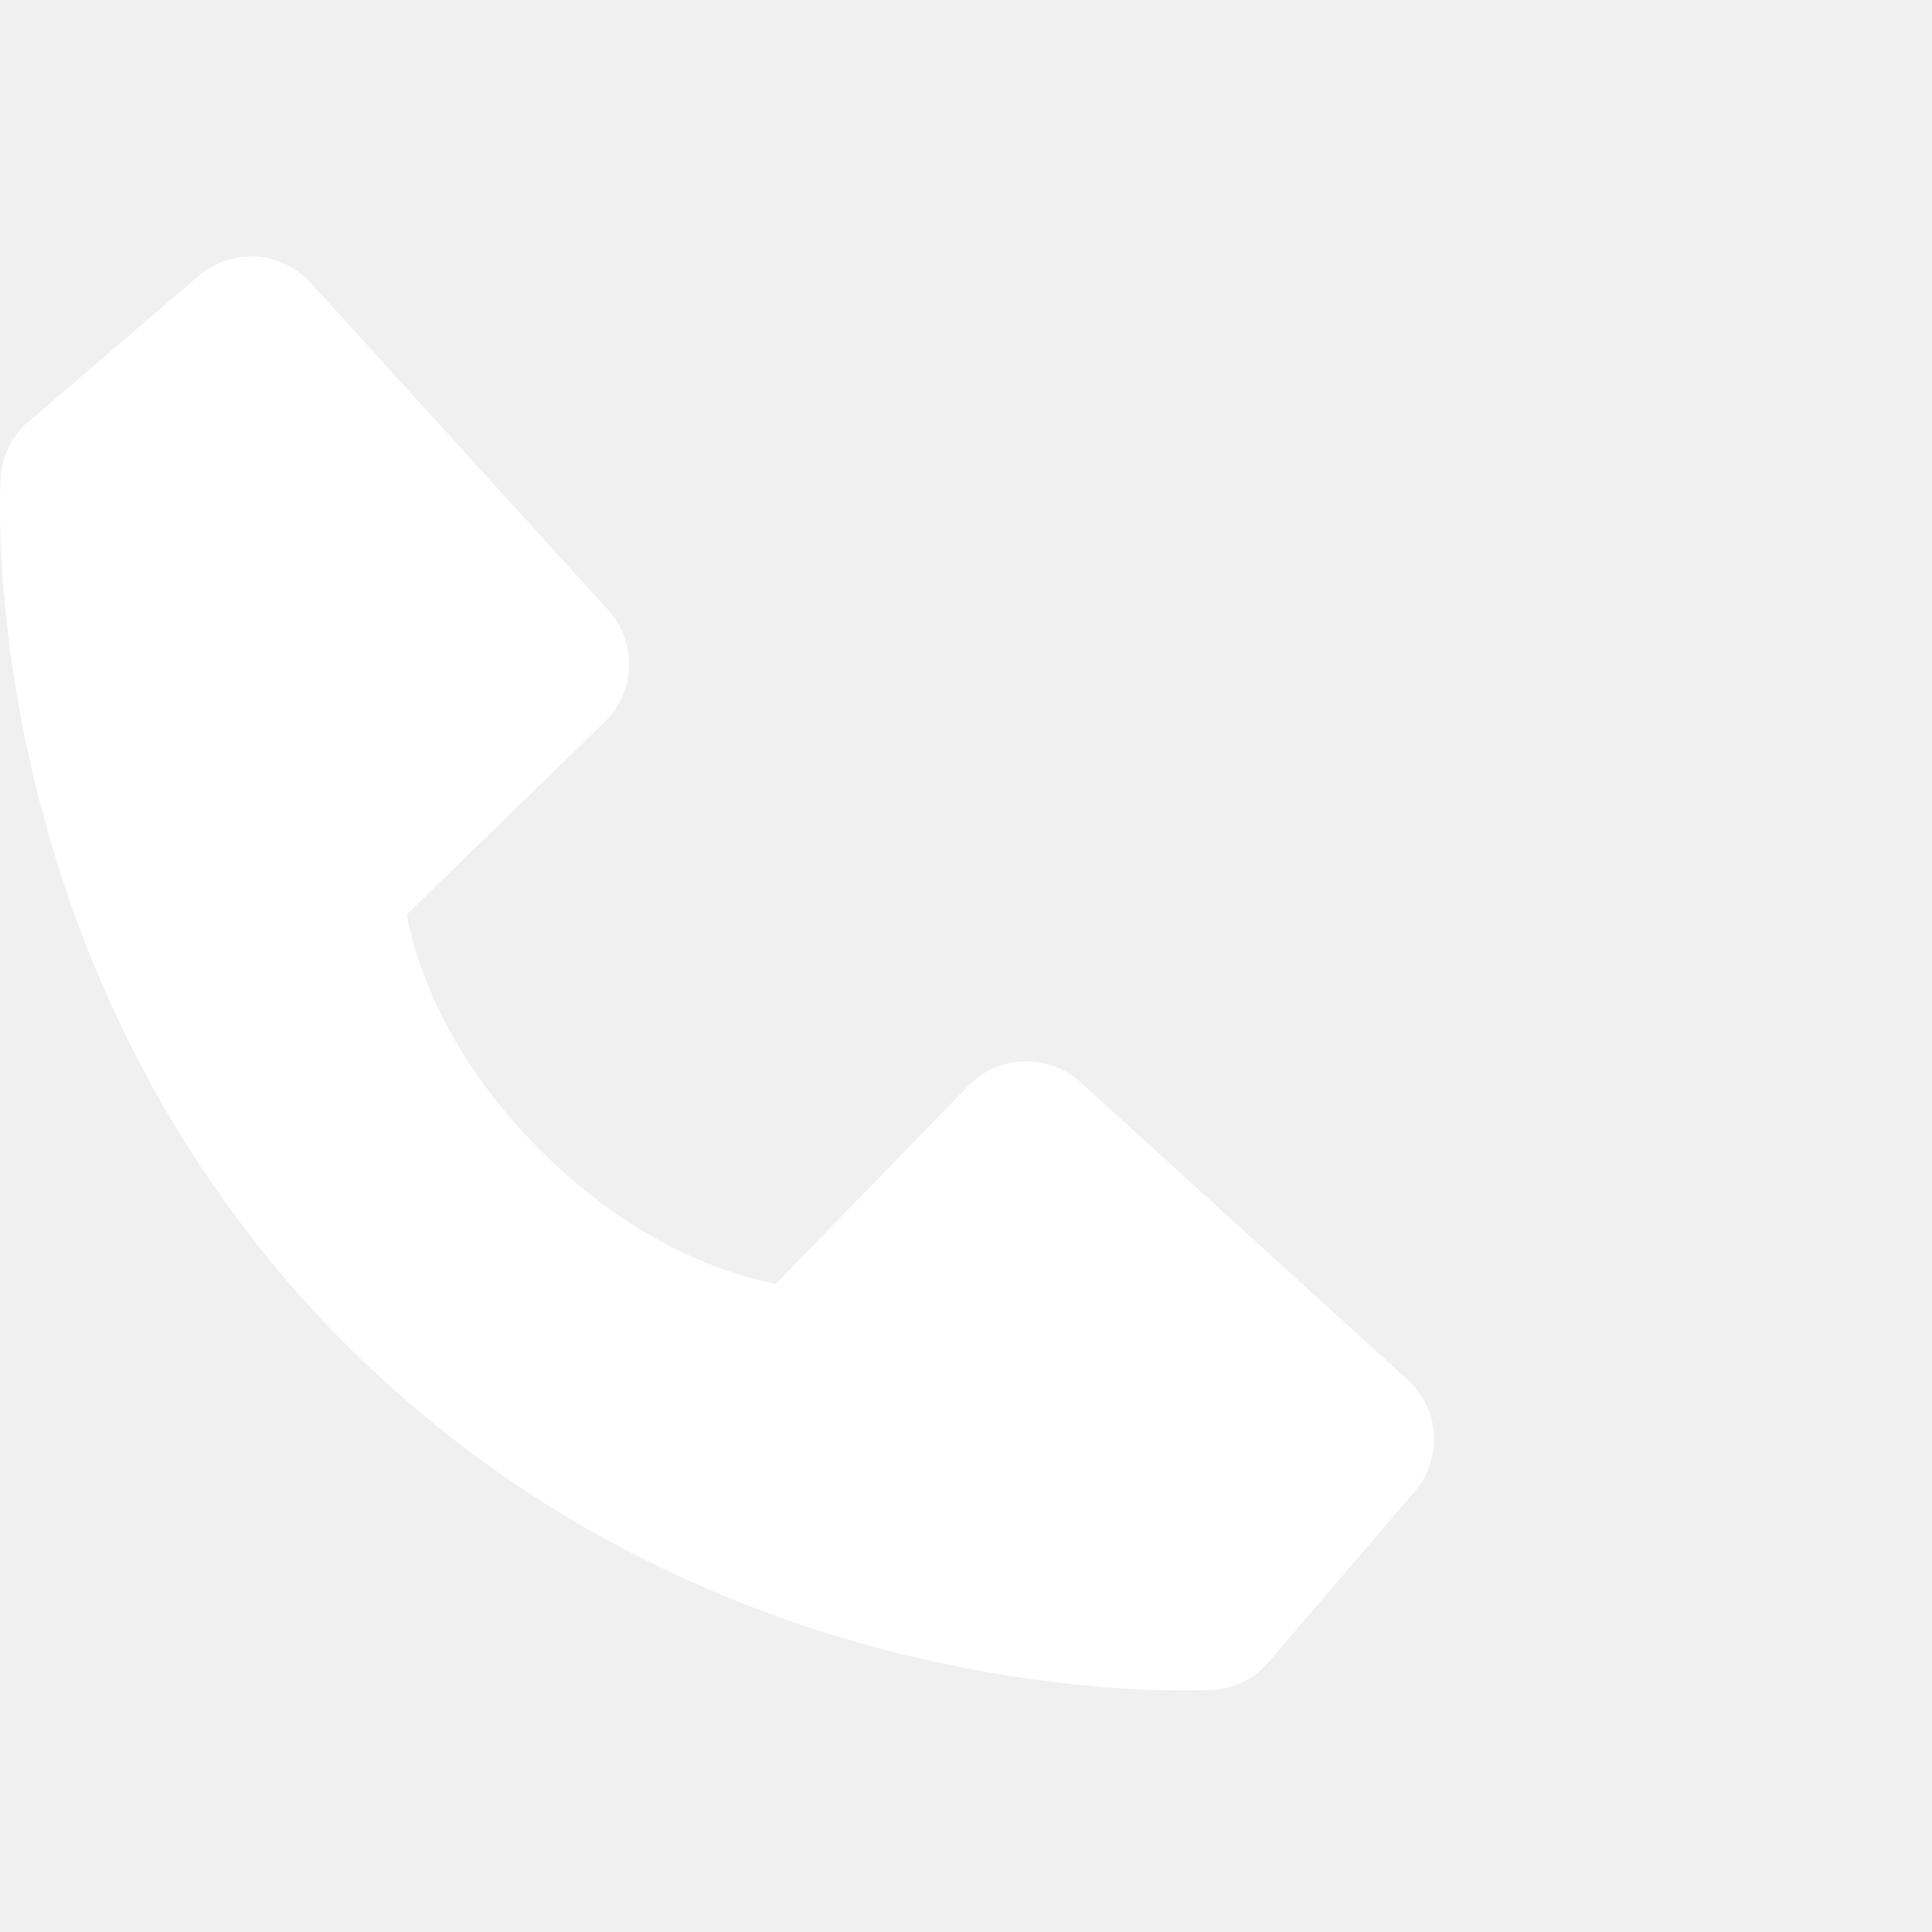
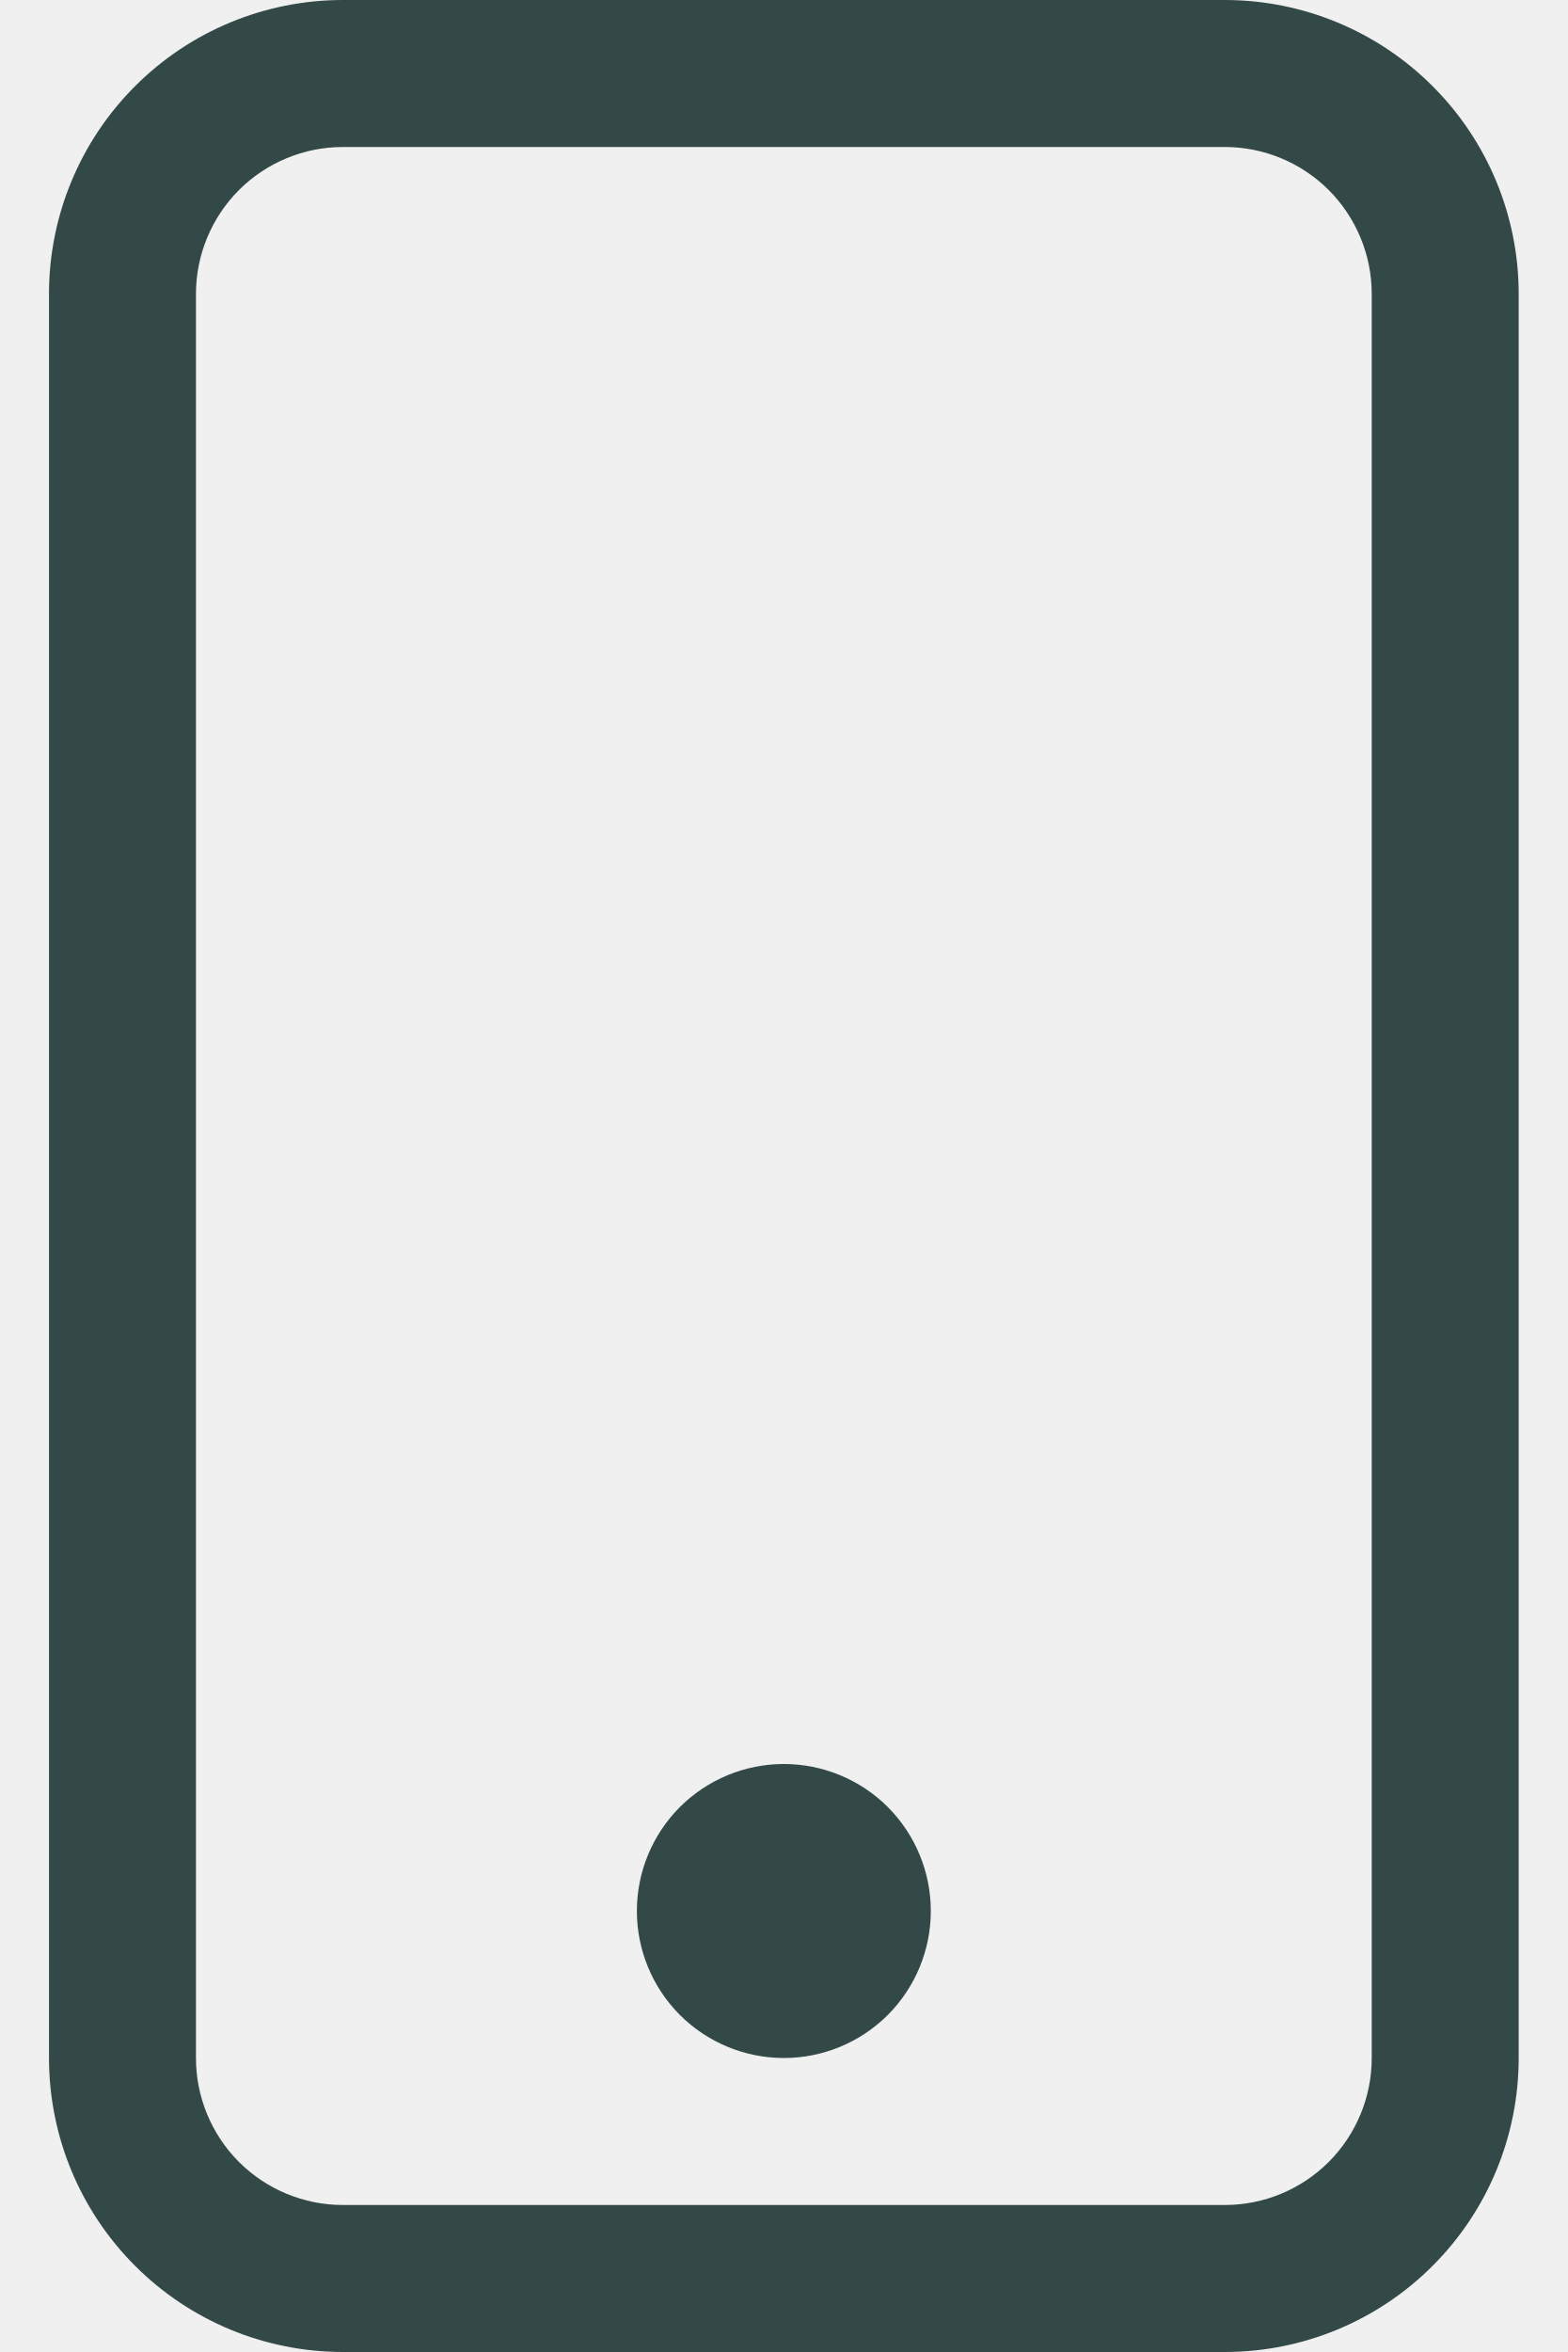
- <svg xmlns="http://www.w3.org/2000/svg" width="24" height="24" viewBox="0 0 24 24" fill="none">
-   <g clip-path="url(#clip0)">
-     <path d="M17.487 17.14L13.422 13.444C13.23 13.269 12.977 13.176 12.718 13.184C12.458 13.192 12.212 13.301 12.031 13.487L9.638 15.948C9.062 15.838 7.904 15.477 6.712 14.288C5.52 13.095 5.159 11.934 5.052 11.362L7.511 8.968C7.697 8.787 7.806 8.541 7.814 8.281C7.822 8.022 7.729 7.769 7.554 7.577L3.859 3.513C3.684 3.32 3.441 3.204 3.181 3.187C2.921 3.171 2.666 3.257 2.468 3.426L0.298 5.287C0.125 5.461 0.022 5.691 0.008 5.936C-0.007 6.186 -0.293 12.108 4.299 16.702C8.305 20.707 13.323 21 14.705 21C14.907 21 15.031 20.994 15.064 20.992C15.309 20.978 15.539 20.875 15.712 20.701L17.572 18.53C17.742 18.333 17.828 18.077 17.812 17.818C17.797 17.558 17.68 17.315 17.487 17.14Z" fill="white" />
-   </g>
-   <defs>
-     <clipPath id="clip0">
-       <rect width="24" height="24" fill="white" />
-     </clipPath>
-   </defs>
+ <svg xmlns="http://www.w3.org/2000/svg" width="16" height="24" viewBox="0 0 16 24" fill="none">
+   <path d="M12.5 1.5C12.898 1.5 13.279 1.658 13.561 1.939C13.842 2.221 14 2.602 14 3V21C14 21.398 13.842 21.779 13.561 22.061C13.279 22.342 12.898 22.5 12.5 22.5H3.5C3.102 22.5 2.721 22.342 2.439 22.061C2.158 21.779 2 21.398 2 21V3C2 2.602 2.158 2.221 2.439 1.939C2.721 1.658 3.102 1.5 3.5 1.5H12.5ZM3.5 0C2.704 0 1.941 0.316 1.379 0.879C0.816 1.441 0.5 2.204 0.5 3V21C0.5 21.796 0.816 22.559 1.379 23.121C1.941 23.684 2.704 24 3.5 24H12.5C13.296 24 14.059 23.684 14.621 23.121C15.184 22.559 15.5 21.796 15.5 21V3C15.5 2.204 15.184 1.441 14.621 0.879C14.059 0.316 13.296 0 12.5 0L3.5 0Z" fill="#334948" />
+   <path d="M8 21C8.398 21 8.779 20.842 9.061 20.561C9.342 20.279 9.5 19.898 9.5 19.5C9.5 19.102 9.342 18.721 9.061 18.439C8.779 18.158 8.398 18 8 18C7.602 18 7.221 18.158 6.939 18.439C6.658 18.721 6.5 19.102 6.5 19.5C6.5 19.898 6.658 20.279 6.939 20.561C7.221 20.842 7.602 21 8 21Z" fill="#334948" />
</svg>
